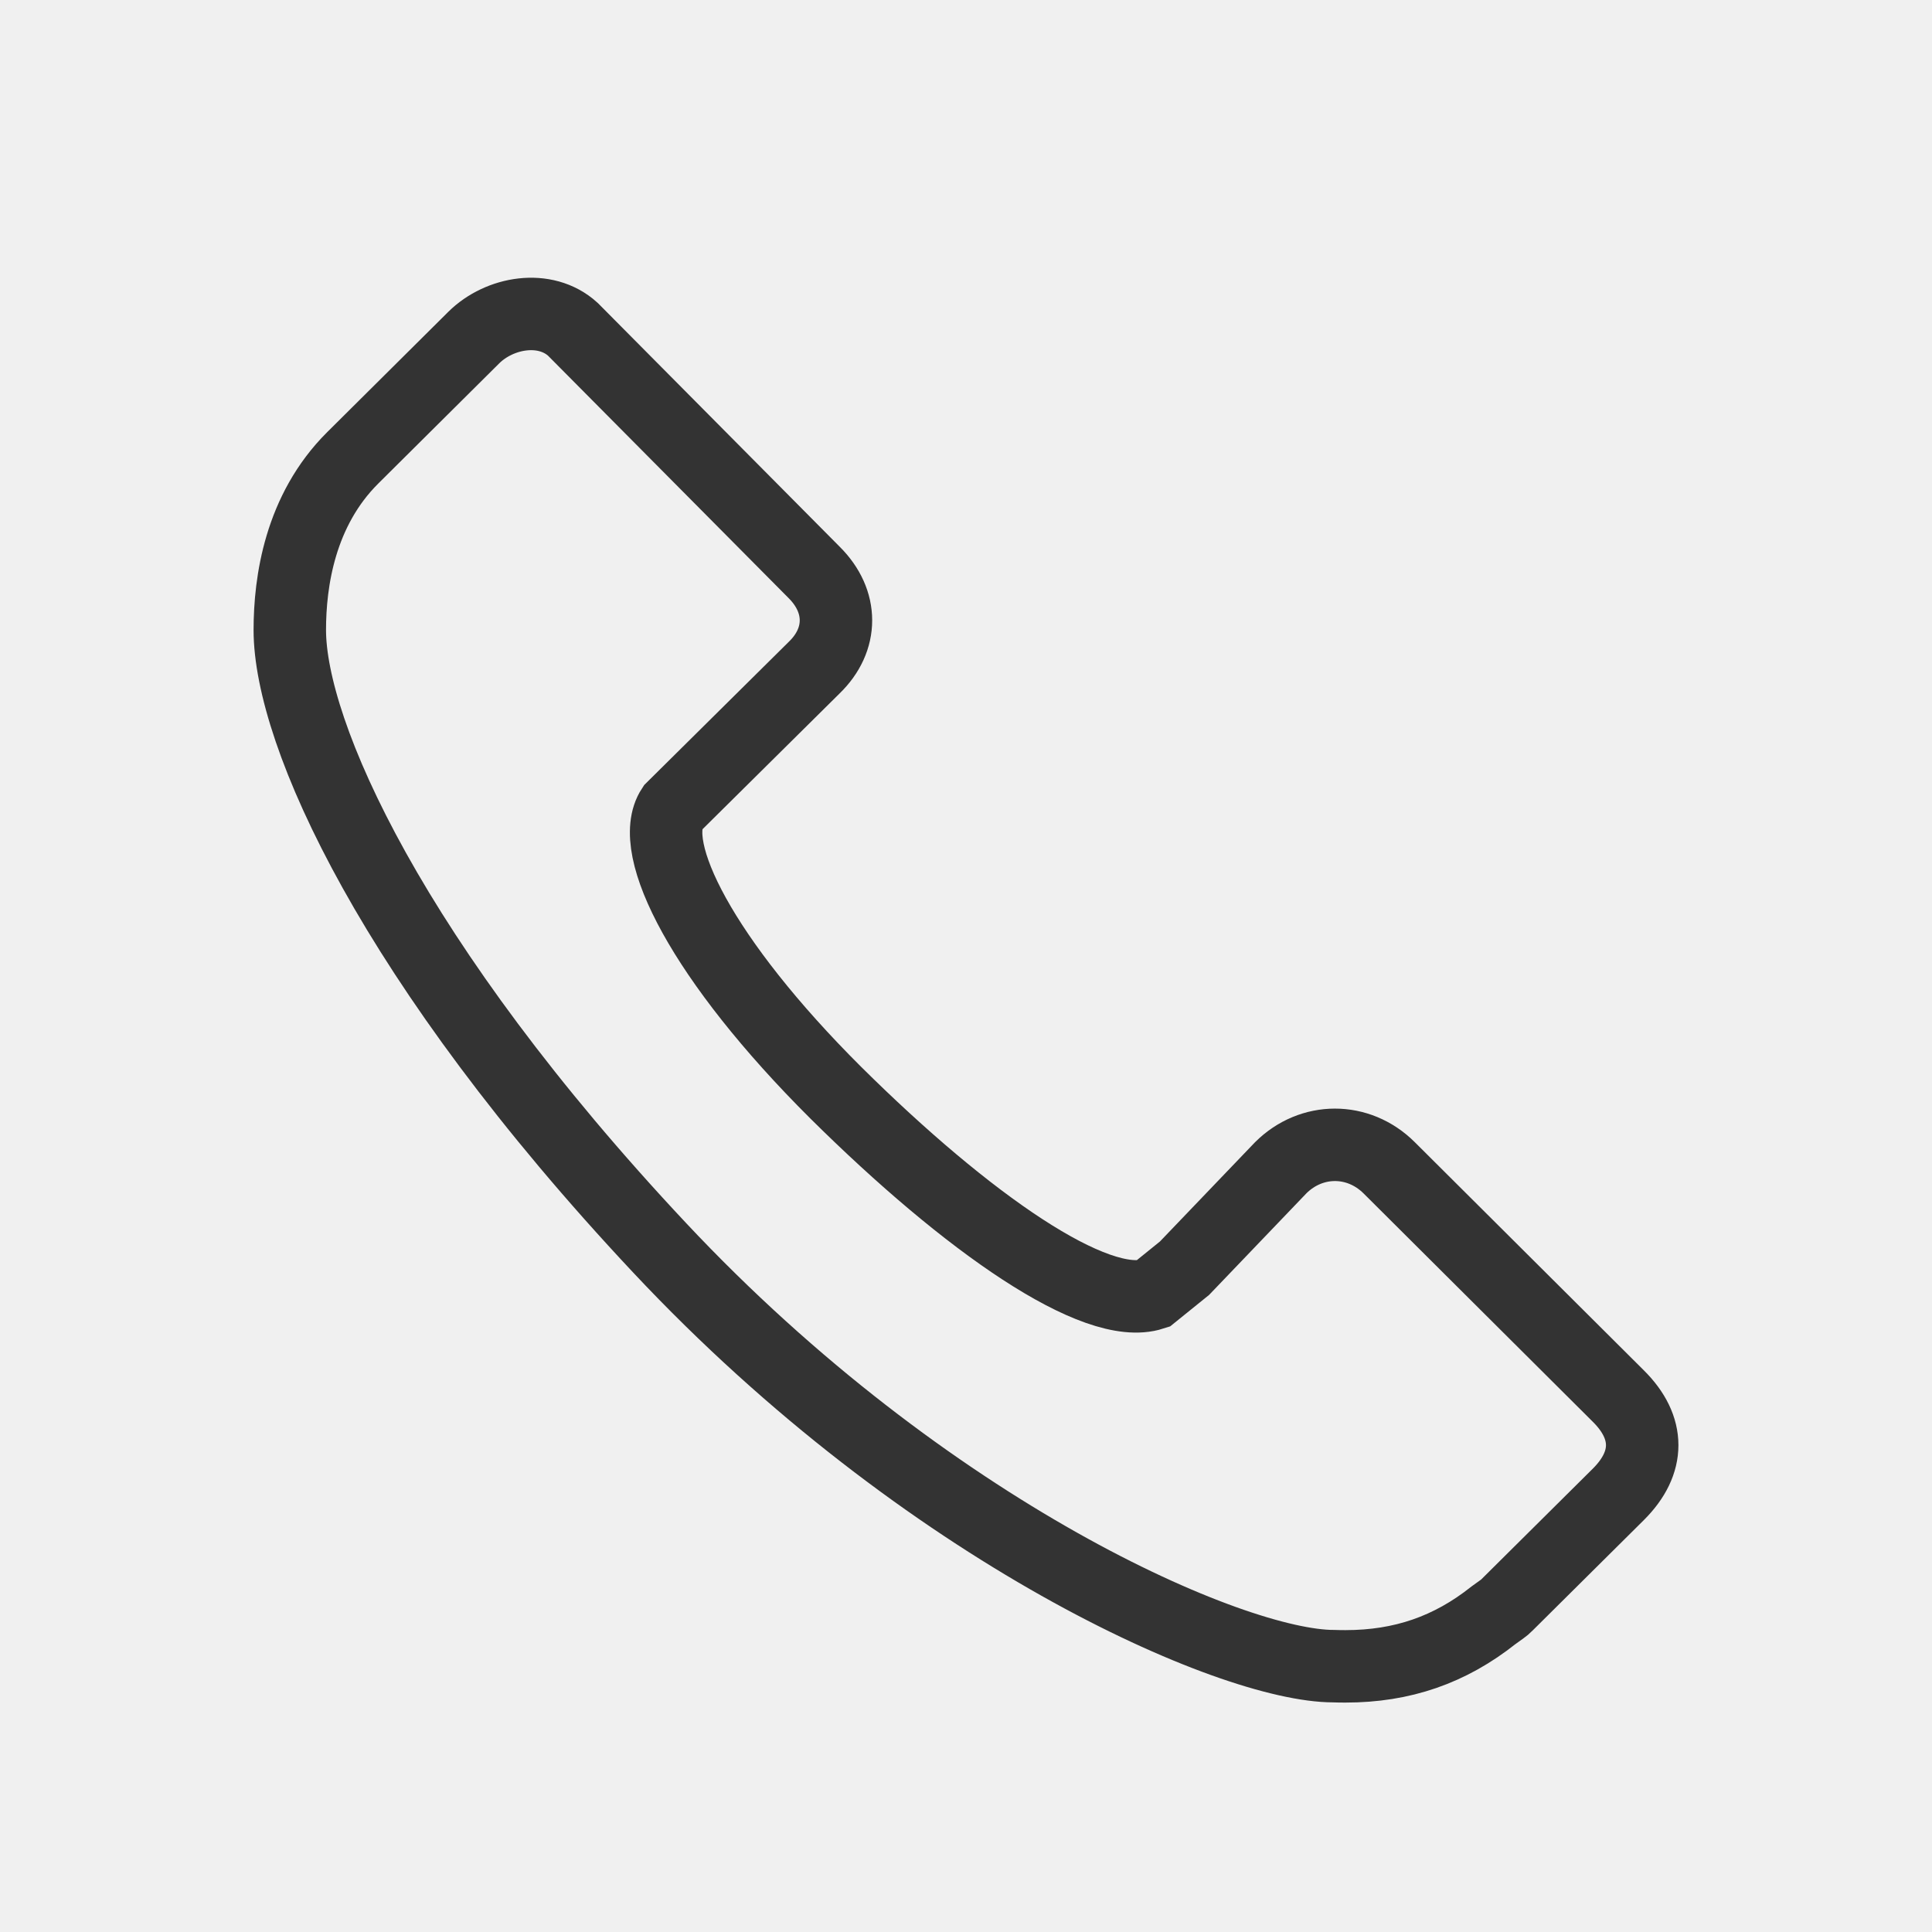
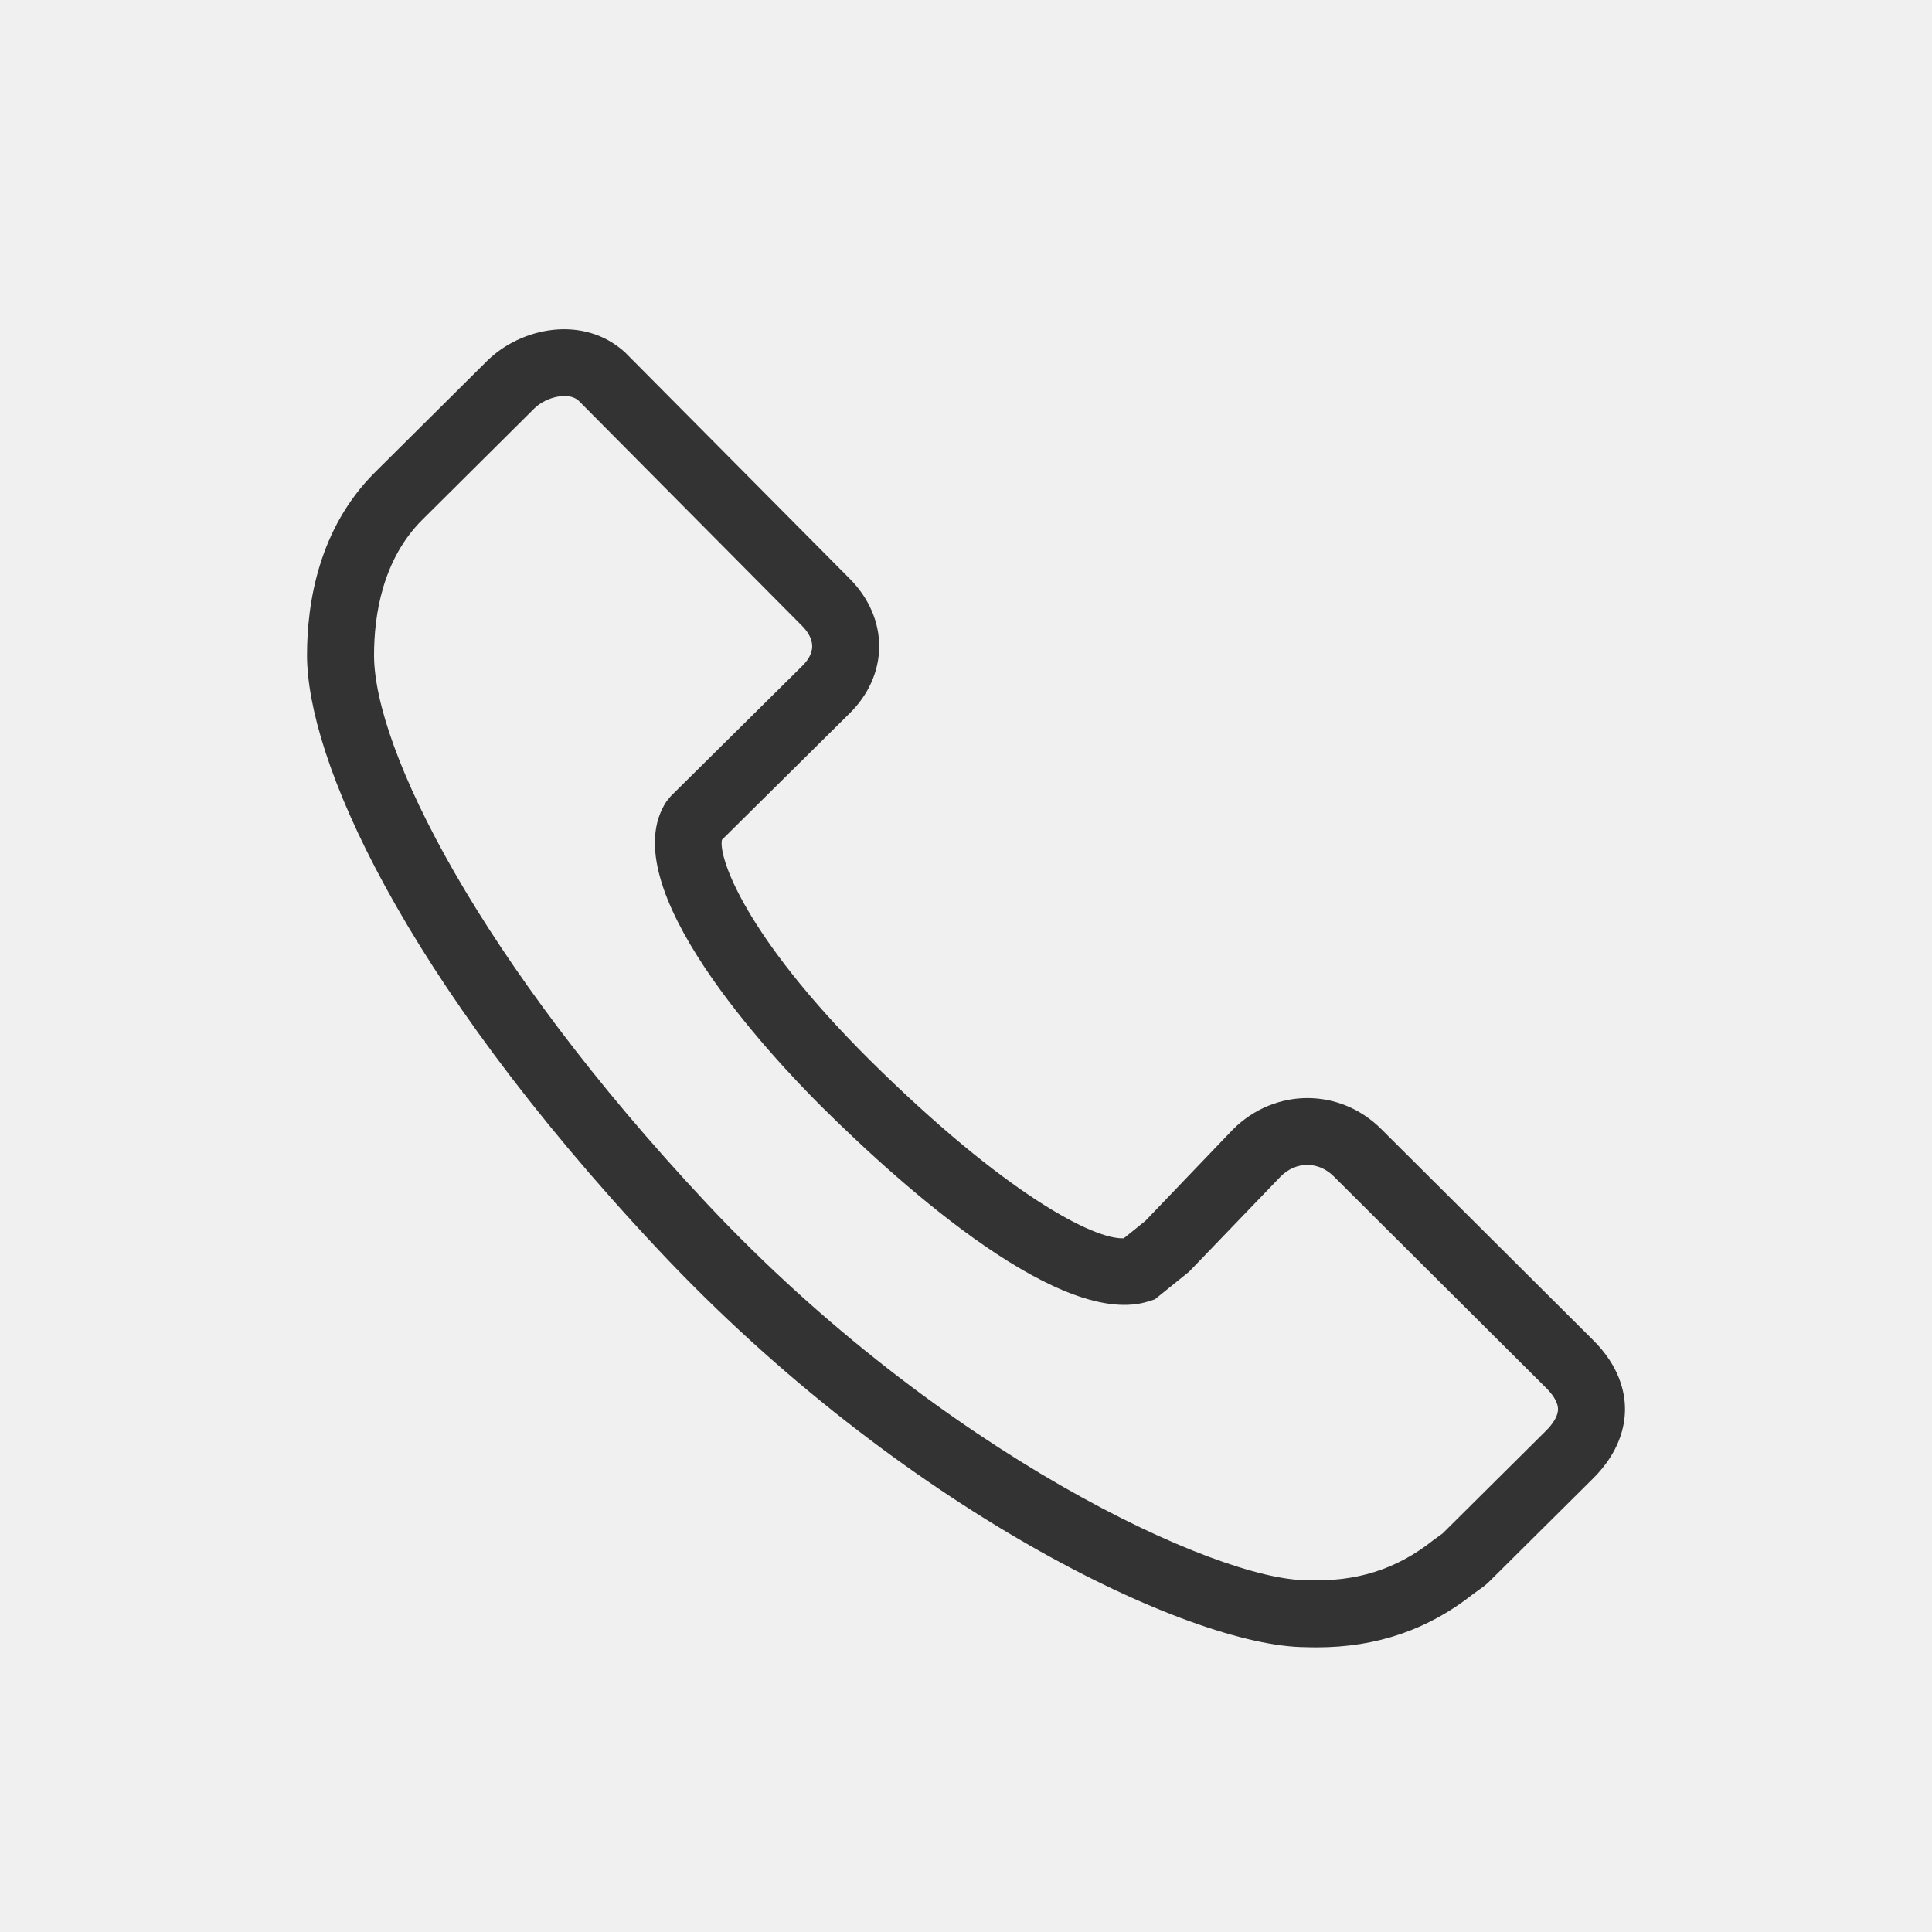
- <svg xmlns="http://www.w3.org/2000/svg" width="80px" height="80px" viewBox="0 0 80 80" version="1.1">
-   <defs />
-   <g id="New-GUI" stroke="none" stroke-width="1" fill="none" fill-rule="evenodd">
+ <svg xmlns="http://www.w3.org/2000/svg" xmlns:xlink="http://www.w3.org/1999/xlink" width="80px" height="80px" viewBox="0 0 80 80" version="1.1">
+   <defs>
+     <path d="M61.012,56.249 L56.735,60.496 L56.341,60.782 C54.817,61.991 53.151,62.509 51.136,62.431 L51.108,62.43 L51.081,62.43 L51.079,62.43 C47.423,62.43 36.013,57.224 26.28,46.848 C16.804,36.745 12.488,27.989 12.488,24.129 C12.488,22.479 12.835,20.165 14.489,18.52 L19.126,13.912 C19.61,13.435 20.538,13.212 20.957,13.589 L30.206,22.91 C30.401,23.104 30.633,23.41 30.631,23.766 C30.629,24.109 30.407,24.395 30.207,24.588 L24.778,29.965 L24.597,30.186 C22.291,33.678 28.94,40.752 31.035,42.838 C34.564,46.336 41.014,52.032 44.576,50.882 L44.821,50.802 L46.242,49.654 L50.034,45.711 C50.67,45.078 51.592,45.078 52.228,45.711 L61.01,54.459 C61.24,54.686 61.513,55.025 61.513,55.352 C61.513,55.68 61.24,56.022 61.012,56.249 M62.967,52.491 L54.187,43.744 C52.472,42.039 49.788,42.039 48.053,43.768 L44.429,47.552 L43.535,48.274 C42.338,48.347 38.661,46.492 32.991,40.87 C27.823,35.723 26.742,32.488 26.894,31.774 L32.147,26.572 C32.952,25.796 33.398,24.806 33.405,23.786 C33.414,22.756 32.972,21.745 32.169,20.947 L22.874,11.584 C21.157,10.026 18.58,10.554 17.174,11.94 L12.533,16.552 C10.202,18.869 9.713,21.951 9.713,24.129 C9.713,28.332 13.522,37.302 24.256,48.746 C34.312,59.467 46.263,65.185 51.054,65.205 C51.214,65.211 51.374,65.213 51.53,65.213 C54.013,65.213 56.15,64.474 58.014,62.994 L58.34,62.76 C58.473,62.667 58.593,62.565 58.686,62.469 L62.968,58.217 C64.06,57.129 64.288,56.057 64.287,55.349 C64.287,54.642 64.056,53.571 62.967,52.491" id="path-1" />
+   </defs>
+   <g id="Icon_Badge_Graphic" stroke="none" stroke-width="1" fill="none" fill-rule="evenodd">
    <g id="##Icon/80/Call">
+       <g id="📌IMG-/-Call" transform="translate(3, 3)">
+         <mask id="mask-2" fill="white">
+           <use xlink:href="#path-1" />
+         </mask>
+         <g id="Mask" />
+         <g id="🎨Color-/-#333333" mask="url(#mask-2)" fill="#333333" fill-rule="evenodd">
+           <rect id="Rectangle-2" x="0" y="0" width="74" height="74" />
+         </g>
+       </g>
      <rect id="Icon_Area" fill-opacity="0" fill="#FFFFFF" x="0" y="0" width="80" height="80" />
-       <path d="M55.224,68.992 C51.026,68.994 38.406,63.495 27.317,51.672 C16.227,39.849 12,30.349 12,26.086 C12,24.088 12.416,21.136 14.606,18.958 L19.624,13.972 C20.683,12.928 22.57,12.59 23.721,13.635 L33.712,23.702 C34.916,24.898 34.916,26.485 33.712,27.647 L27.843,33.46 C26.755,35.107 29.086,39.747 34.607,45.246 C40.075,50.667 45.375,54.341 47.729,53.58 L49.048,52.514 L53.032,48.355 C54.301,47.091 56.245,47.085 57.522,48.355 L67.014,57.81 C68.328,59.114 68.328,60.566 67.016,61.874 L62.387,66.47 C62.334,66.525 62.276,66.573 62.213,66.618 L61.841,66.886 C60.039,68.314 58.072,69 55.708,69 C55.549,69 55.385,68.998 55.224,68.992 Z" id="Path" stroke="#333333" stroke-width="3" />
    </g>
+     <rect id="Rectangle-Copy" stroke="#50E3C2" stroke-width="5" fill-rule="nonzero" x="-500.5" y="-274.5" width="812" height="394" />
  </g>
</svg>
